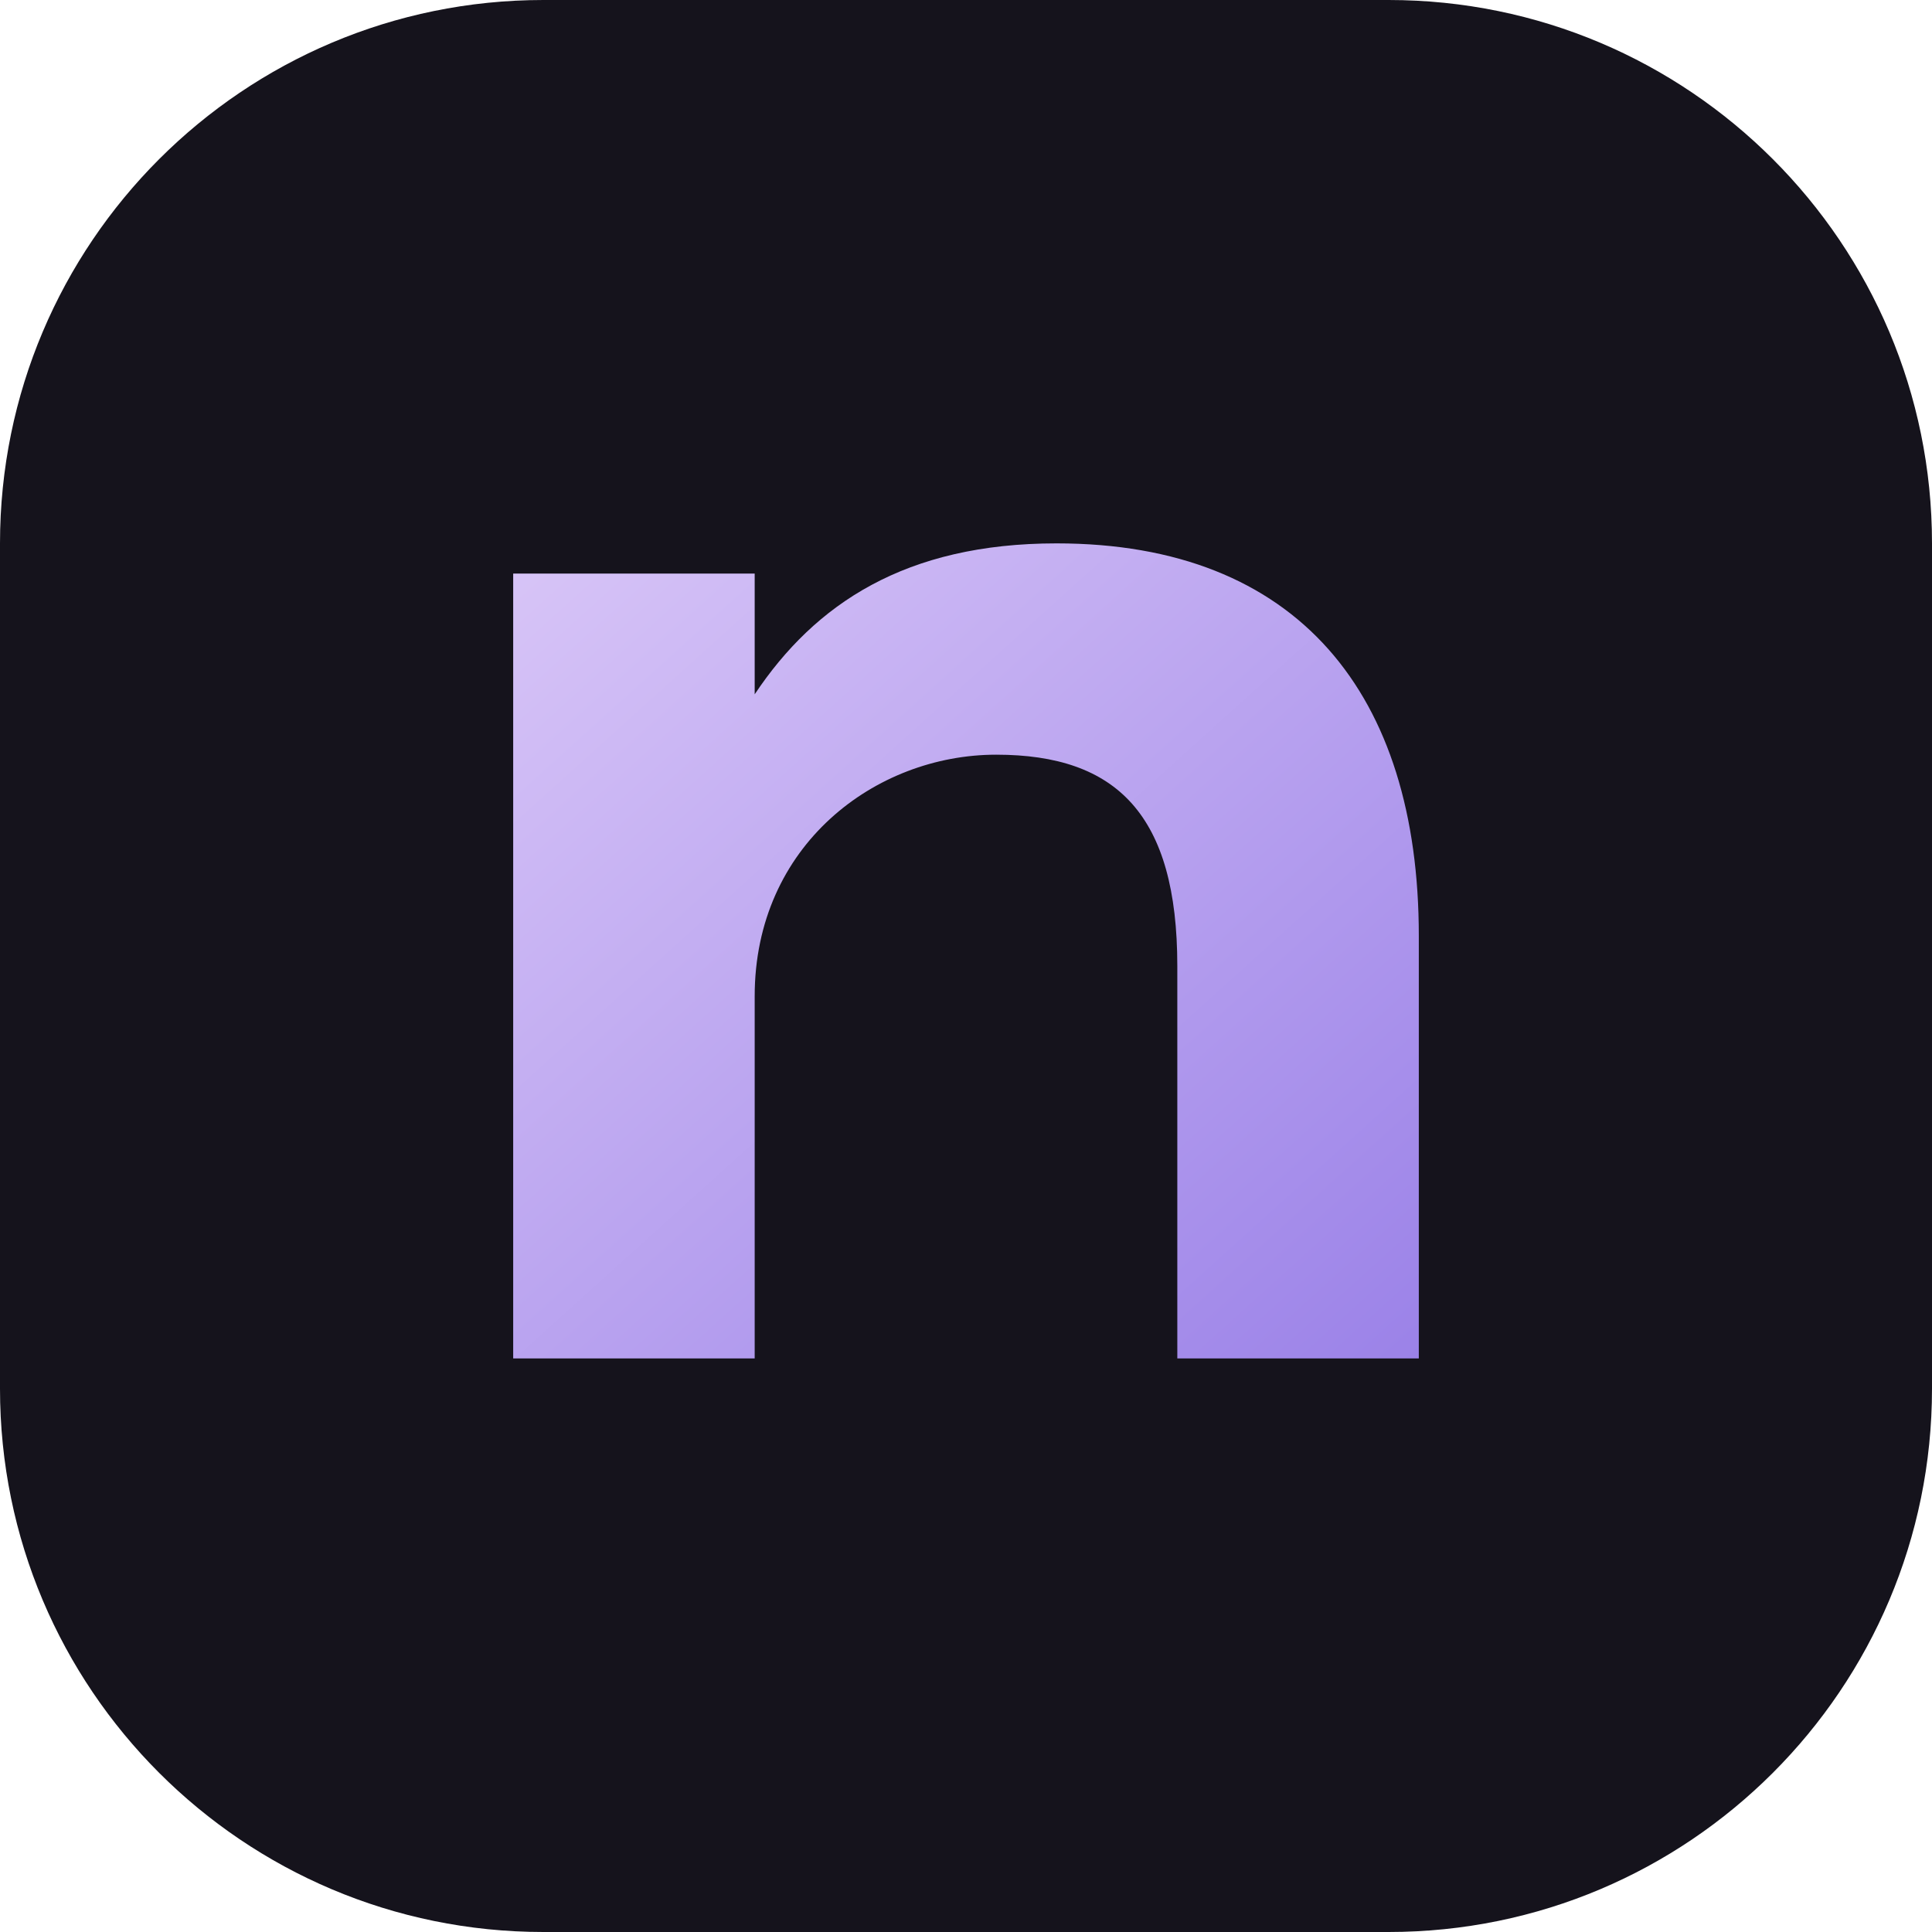
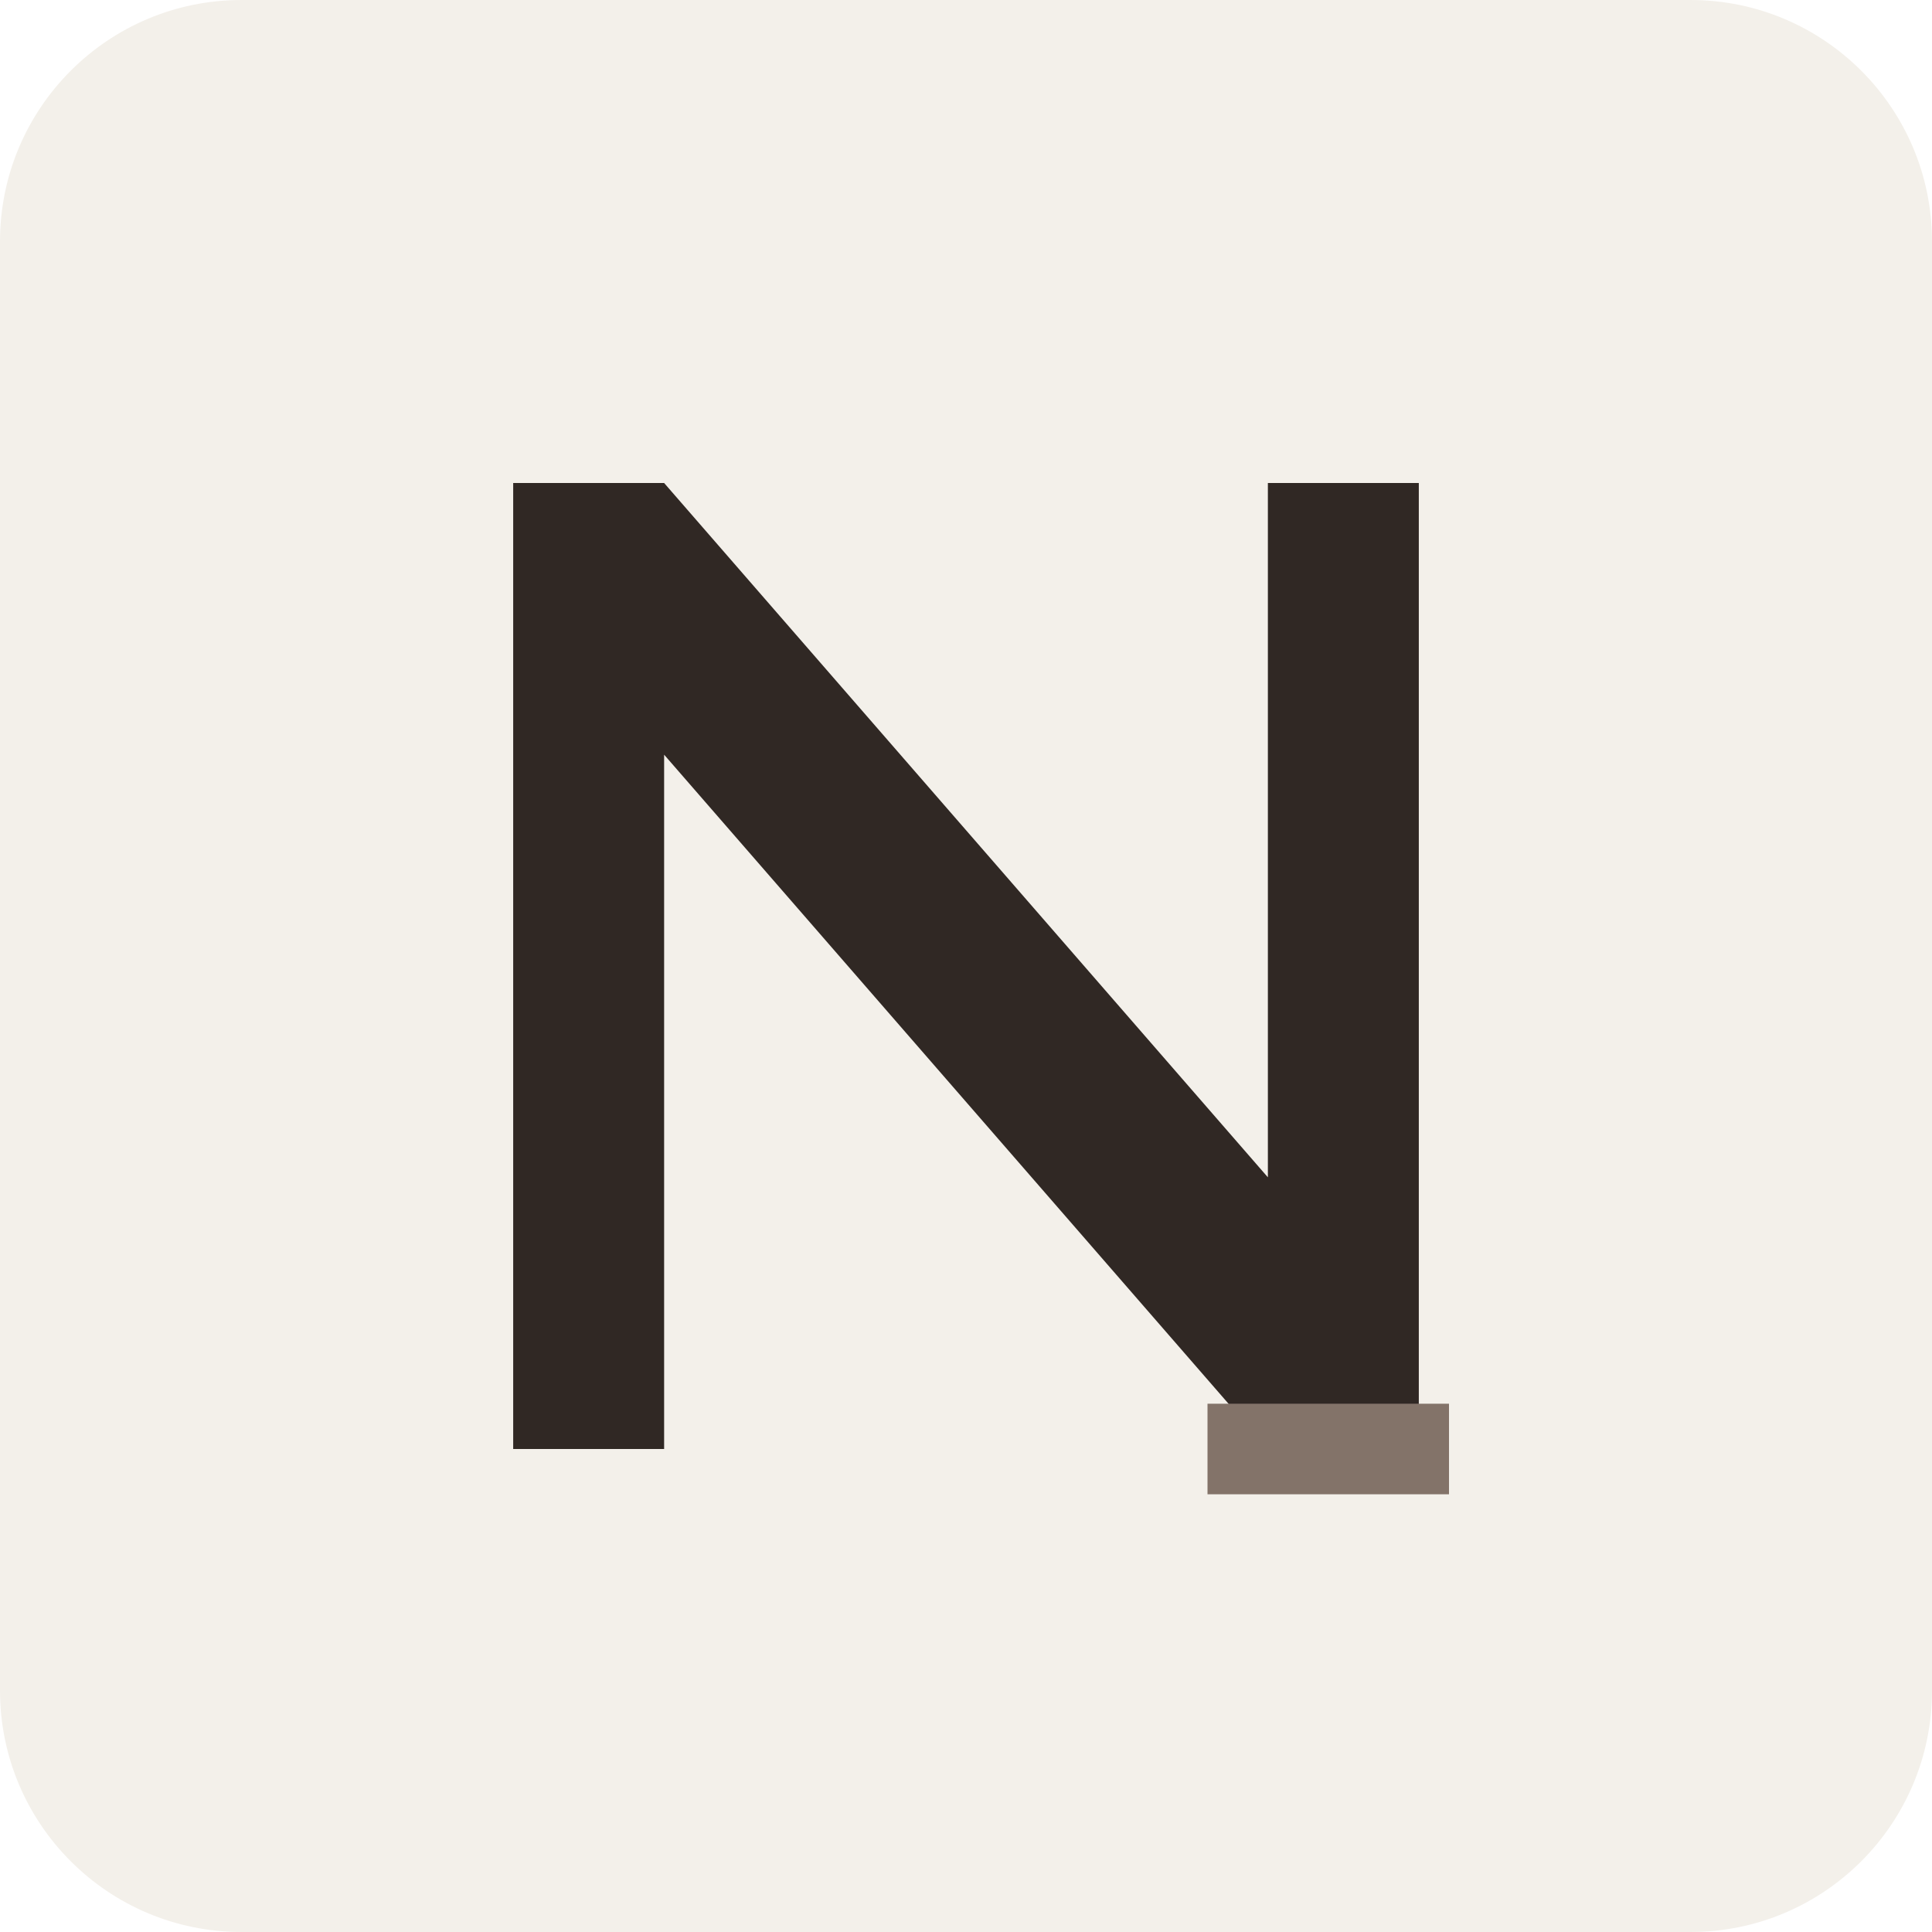
<svg xmlns="http://www.w3.org/2000/svg" viewBox="0 0 64 64">
-   <defs>
-     <linearGradient id="g" x1="0" y1="0" x2="1" y2="1">
-       <stop offset="0" stop-color="#d8c5f7" />
-       <stop offset="1" stop-color="#9b82e8" />
-     </linearGradient>
-   </defs>
-   <rect width="64" height="64" rx="18" fill="#15131c" />
-   <path d="M17 45V19h8v4c2-3 5-5 10-5 8 0 12 5 12 13v14h-8V32c0-5-2-7-6-7s-8 3-8 8v12z" fill="url(#g)" />
+   <rect width="64" height="64" rx="8" fill="#F3F0EA" />
+   <path d="M17 48V16h5l20 23V16h5v32h-5L22 25v23z" fill="#302824" />
+   <path d="M48 48h-8" stroke="#837369" stroke-width="3" />
</svg>
